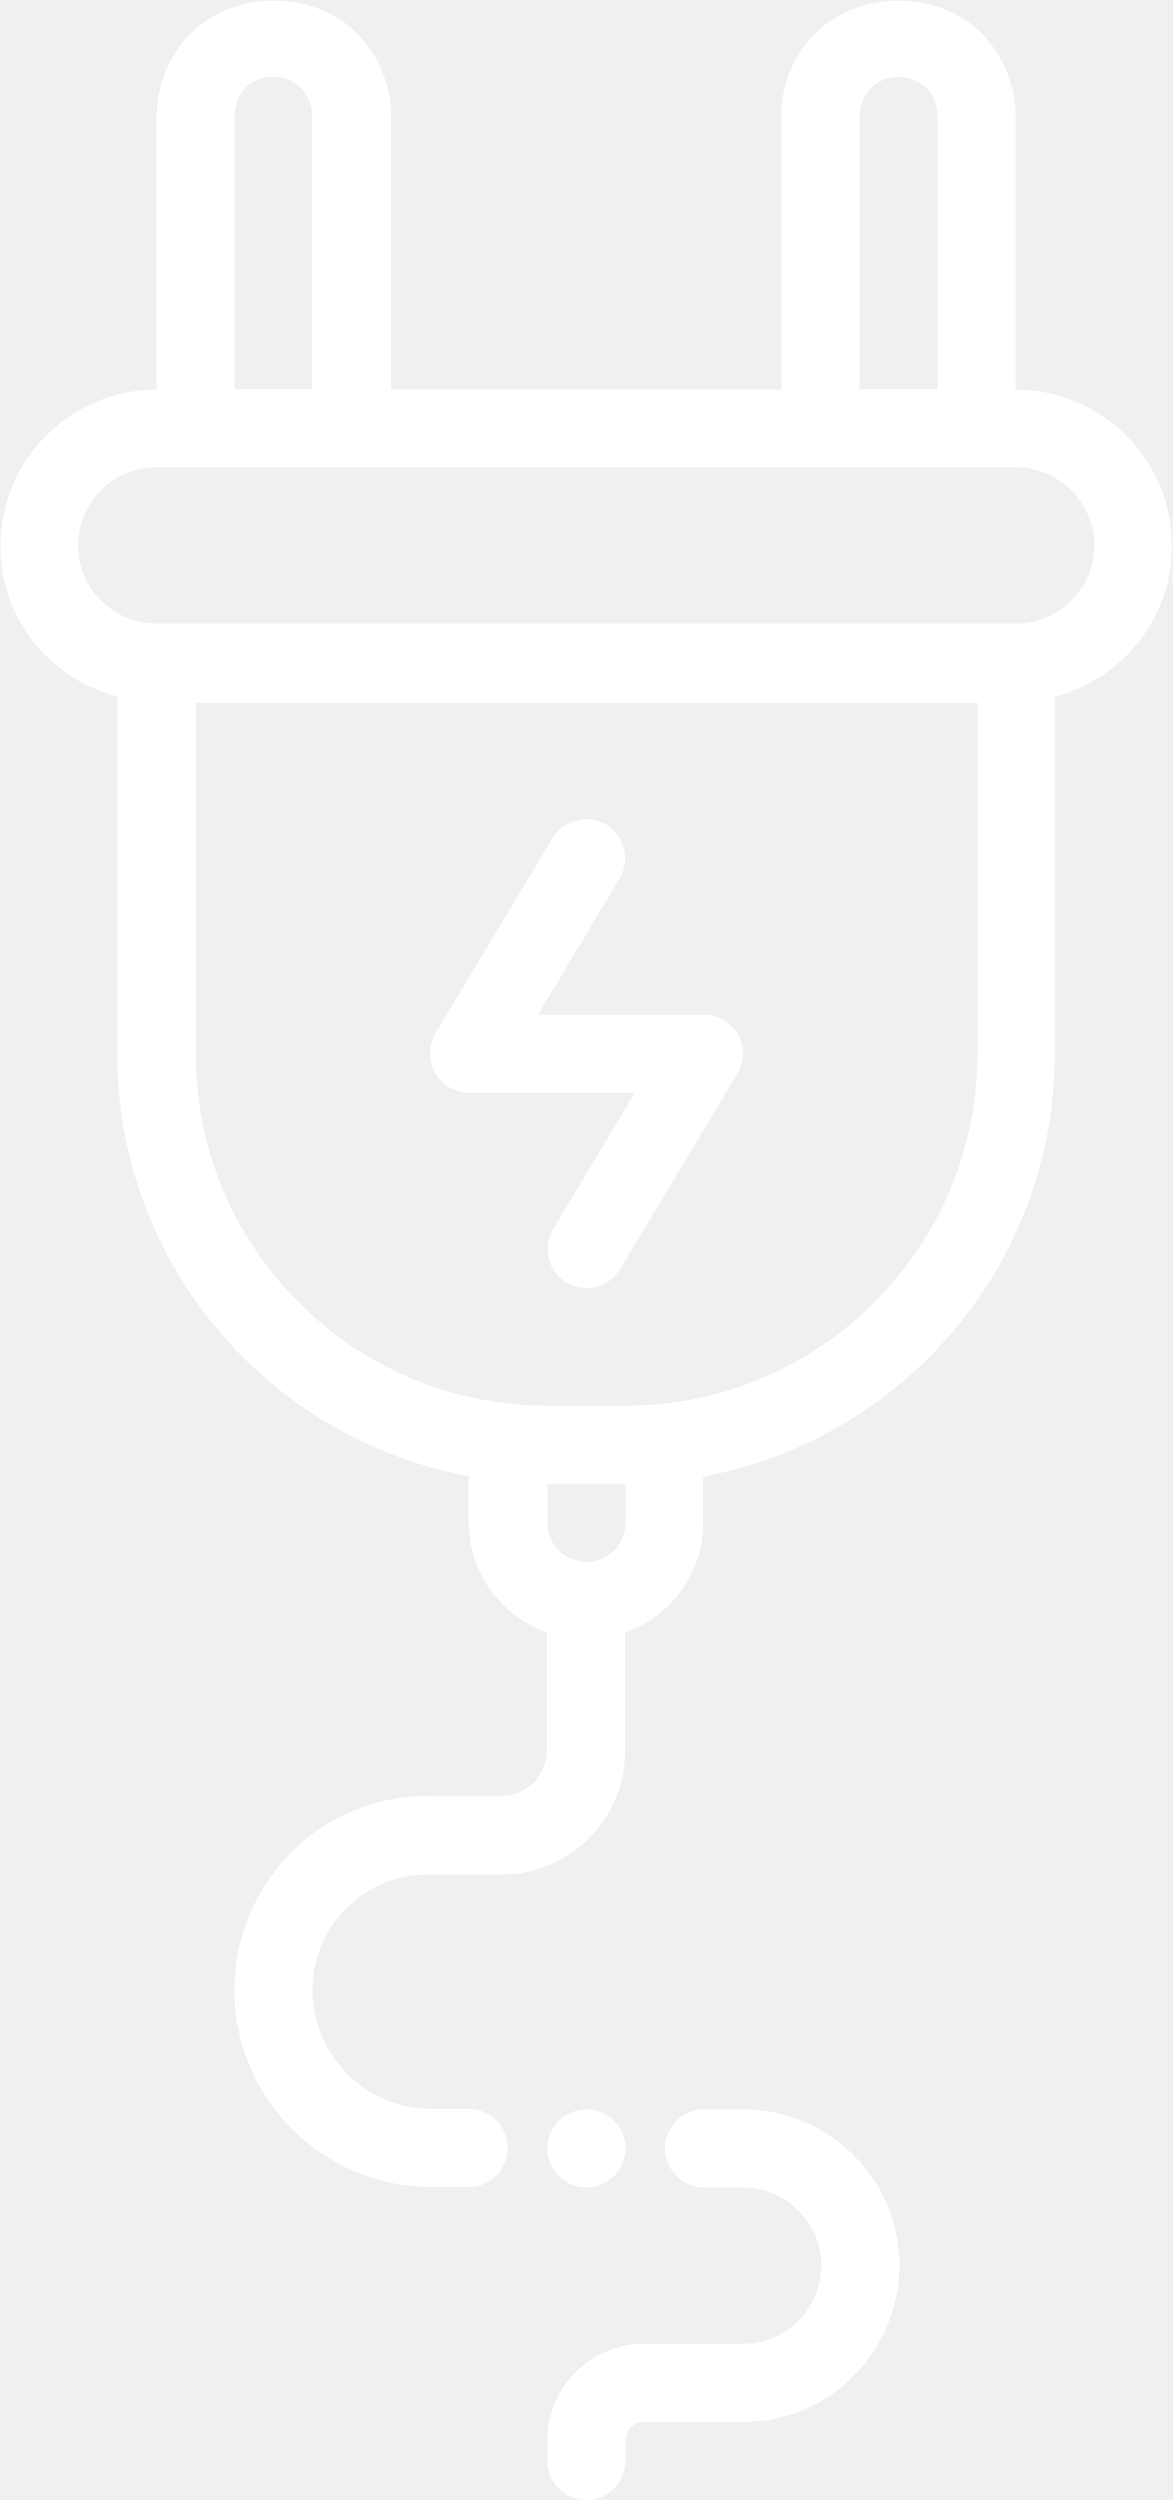
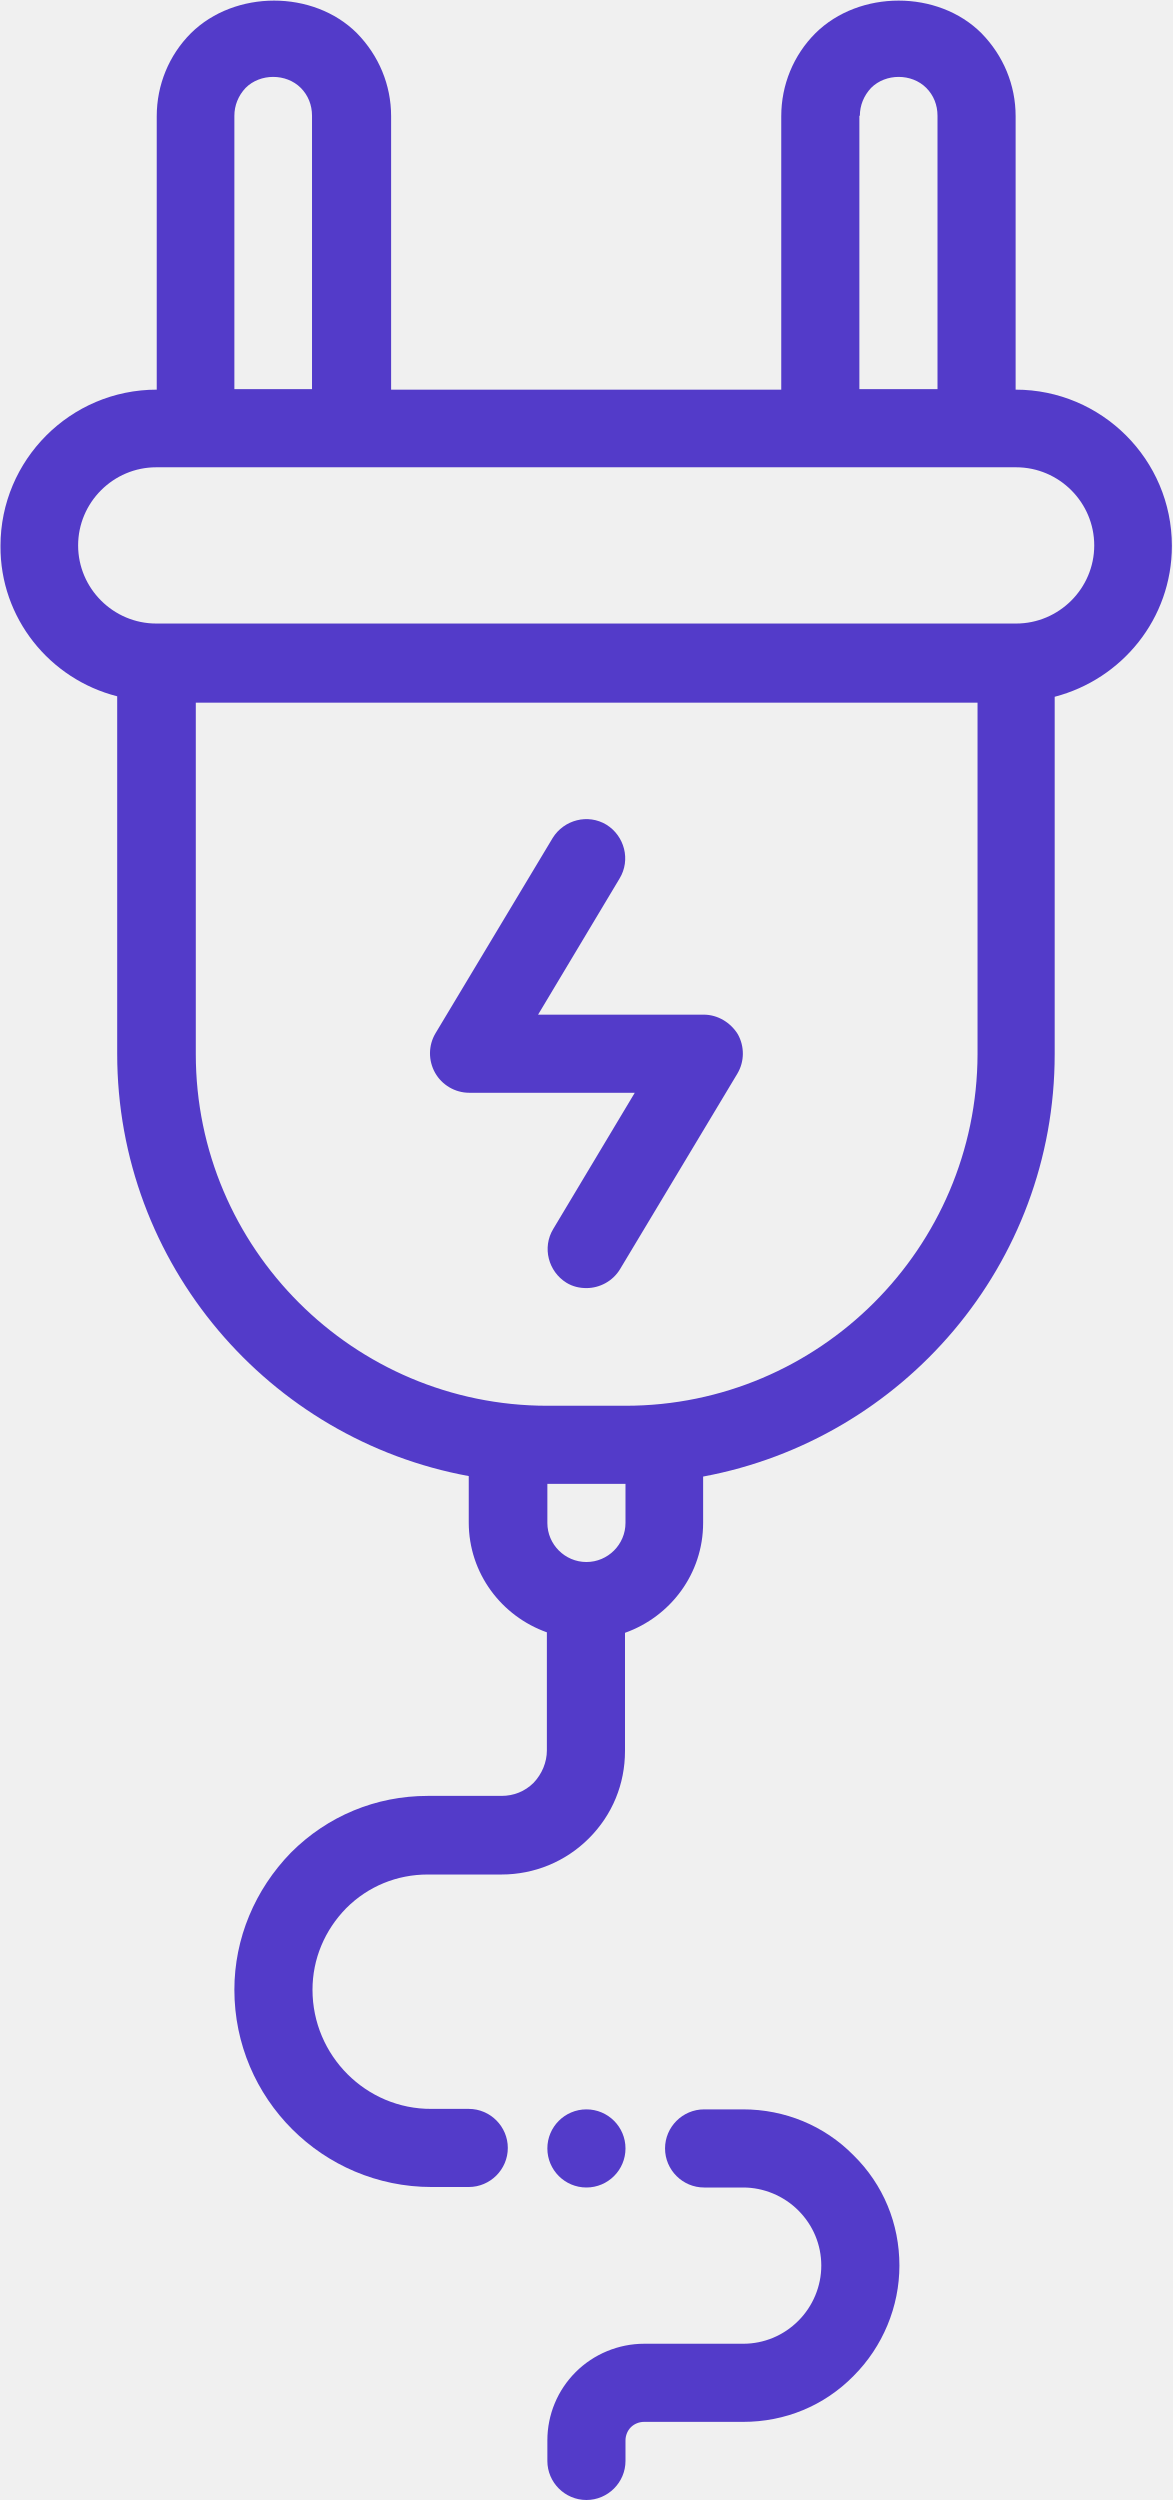
<svg xmlns="http://www.w3.org/2000/svg" version="1.1" id="Layer_1" x="0px" y="0px" viewBox="0 0 240.2 512" style="enable-background:new 0 0 240.2 512;" xml:space="preserve">
  <style type="text/css">
- 	.st0{fill:#ffffff;}
+ 	.st0{fill:#533bc9;}
</style>
  <g>
    <path class="st0" d="M24,142.6v73.2c0,43.1,31.1,79,72,86.5v9.5c0,10.4,6.7,19.2,16,22.5v24.2c0,2.4-1,4.8-2.7,6.6   c-1.8,1.8-4.1,2.7-6.6,2.7H87.6c-10.6,0-20.5,4.1-28,11.6C52.2,387,48,397,48,407.5c0,22.3,18.1,40.4,40.4,40.4h7.6   c4.4,0,8-3.6,8-8s-3.6-8-8-8h-7.6C75,432,64,421,64,407.5c0-6.3,2.5-12.2,6.9-16.7c4.5-4.5,10.4-6.9,16.7-6.9h15.1   c6.7,0,13.1-2.6,17.9-7.4c4.8-4.8,7.4-11.1,7.4-17.9v-24.2c9.3-3.3,16-12.1,16-22.5v-9.5c40.9-7.6,72-43.4,72-86.5v-73.2   c13.8-3.6,24-16,24-30.9c0-17.7-14.4-32-32-32v-56c0-6.4-2.5-12.4-7-17c-8.9-8.9-25-8.9-34,0c-4.5,4.5-7,10.6-7,17v56H80.1v-56   c0-6.4-2.5-12.4-7-17c-8.9-8.9-25-8.9-34,0c-4.5,4.5-7,10.6-7,17v56c-17.7,0-32,14.4-32,32C0,126.6,10.2,139.1,24,142.6L24,142.6z    M128.1,311.9c0,4.4-3.6,8-8,8c-4.4,0-8-3.6-8-8v-8h16V311.9z M128.1,287.9h-16c-39.7,0-72-32.3-72-72v-72h160.1v72   C200.1,255.6,167.8,287.9,128.1,287.9z M176.1,23.7c0-2.1,0.8-4.1,2.3-5.7c3-3,8.3-3,11.3,0c1.5,1.5,2.3,3.5,2.3,5.7v56h-16V23.7z    M48,23.7c0-2.1,0.8-4.1,2.3-5.7c3-3,8.3-3,11.3,0c1.5,1.5,2.3,3.5,2.3,5.7v56H48L48,23.7z M32,95.7h176.1c8.8,0,16,7.2,16,16   s-7.2,16-16,16H32c-8.8,0-16-7.2-16-16S23.2,95.7,32,95.7z" />
    <path class="st0" d="M112.1,504c0,4.4,3.6,8,8,8c4.4,0,8-3.6,8-8v-4.2c0-1,0.4-2,1.1-2.7c0.7-0.7,1.7-1.1,2.7-1.1h20.3   c8.6,0,16.6-3.3,22.6-9.4c6-6,9.4-14.2,9.4-22.6c0-8.6-3.3-16.6-9.4-22.6c-6-6.1-14.1-9.4-22.6-9.4h-8c-4.4,0-8,3.6-8,8s3.6,8,8,8   h8c4.2,0,8.3,1.7,11.3,4.7c3,3,4.7,7,4.7,11.3c0,4.2-1.7,8.3-4.7,11.3c-3,3-7,4.7-11.3,4.7h-20.3c-5.2,0-10.3,2.1-14,5.8   c-3.7,3.7-5.8,8.7-5.8,14L112.1,504L112.1,504z" />
    <path class="st0" d="M144.1,207.8h-33.9l16.7-27.9c2.3-3.8,1-8.7-2.7-11c-3.8-2.3-8.7-1-11,2.7l-24,40c-1.5,2.5-1.5,5.6-0.1,8.1   c1.4,2.5,4.1,4.1,7,4.1H130l-16.7,27.9c-2.3,3.8-1,8.7,2.7,11c1.3,0.8,2.7,1.1,4.1,1.1c2.7,0,5.4-1.4,6.9-3.9l24-40   c1.5-2.5,1.5-5.6,0.1-8.1C149.6,209.4,147,207.8,144.1,207.8L144.1,207.8z" />
    <circle class="st0" cx="120.1" cy="440" r="8" />
  </g>
</svg>
